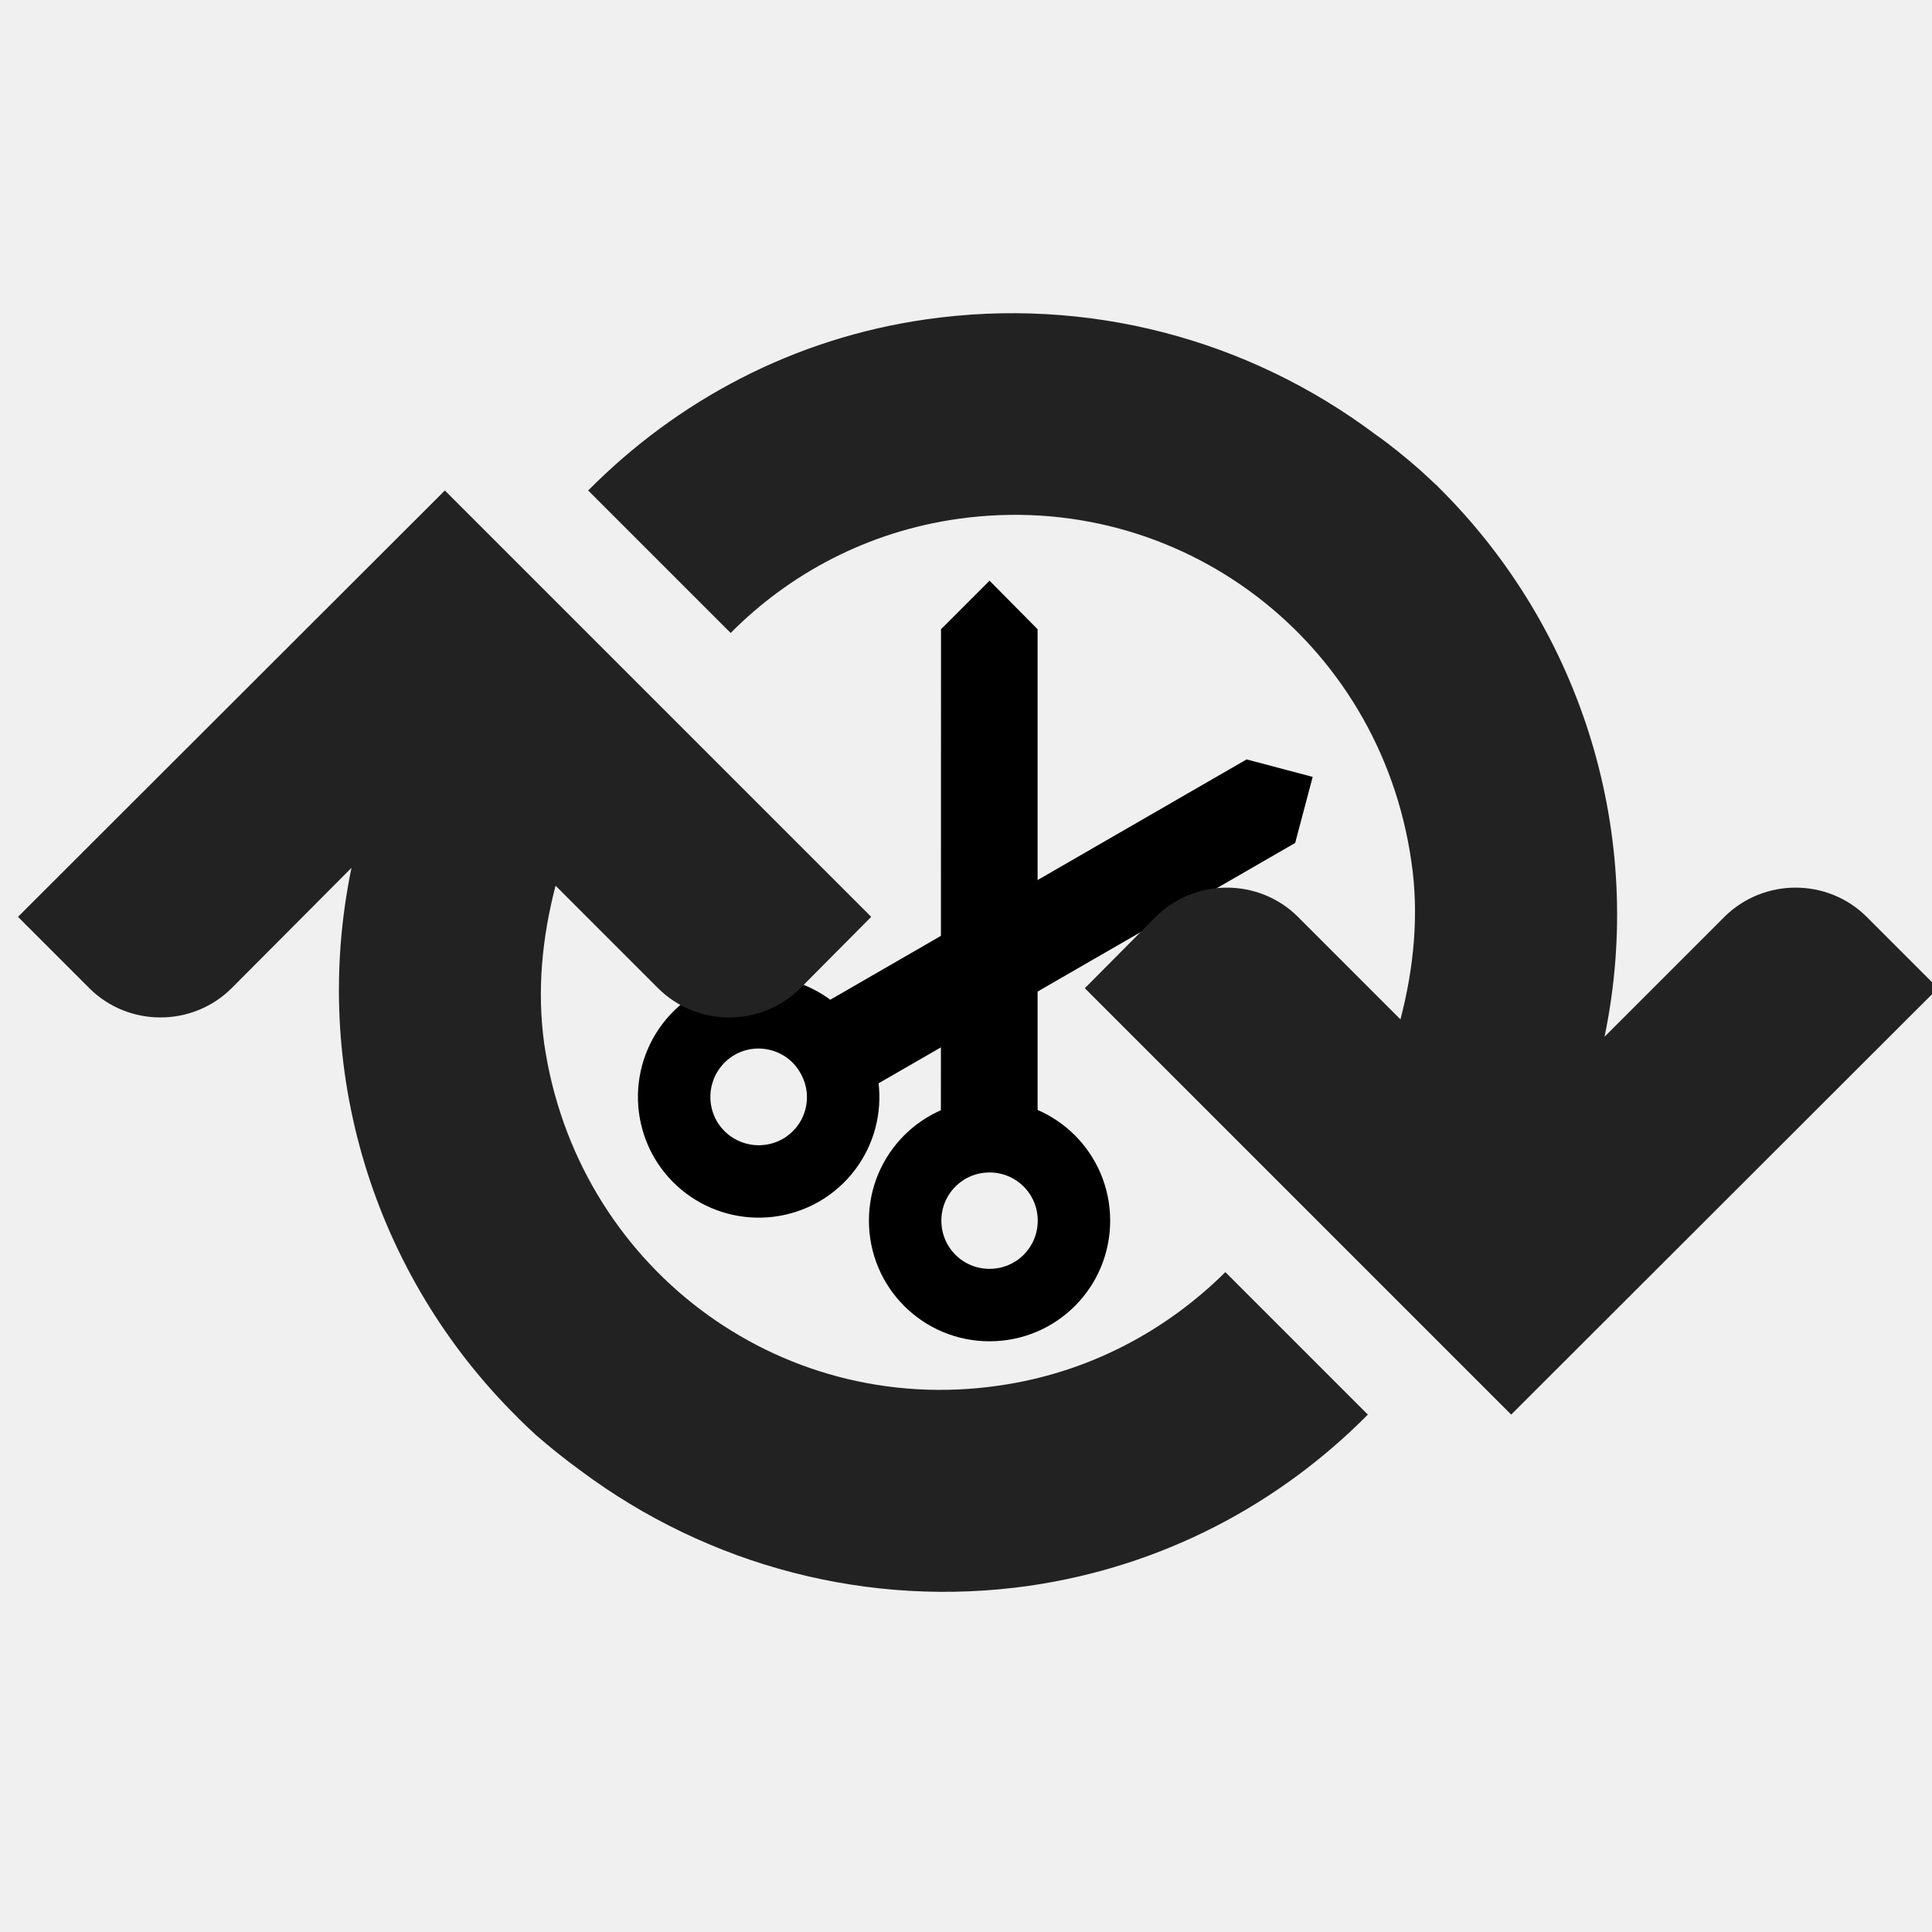
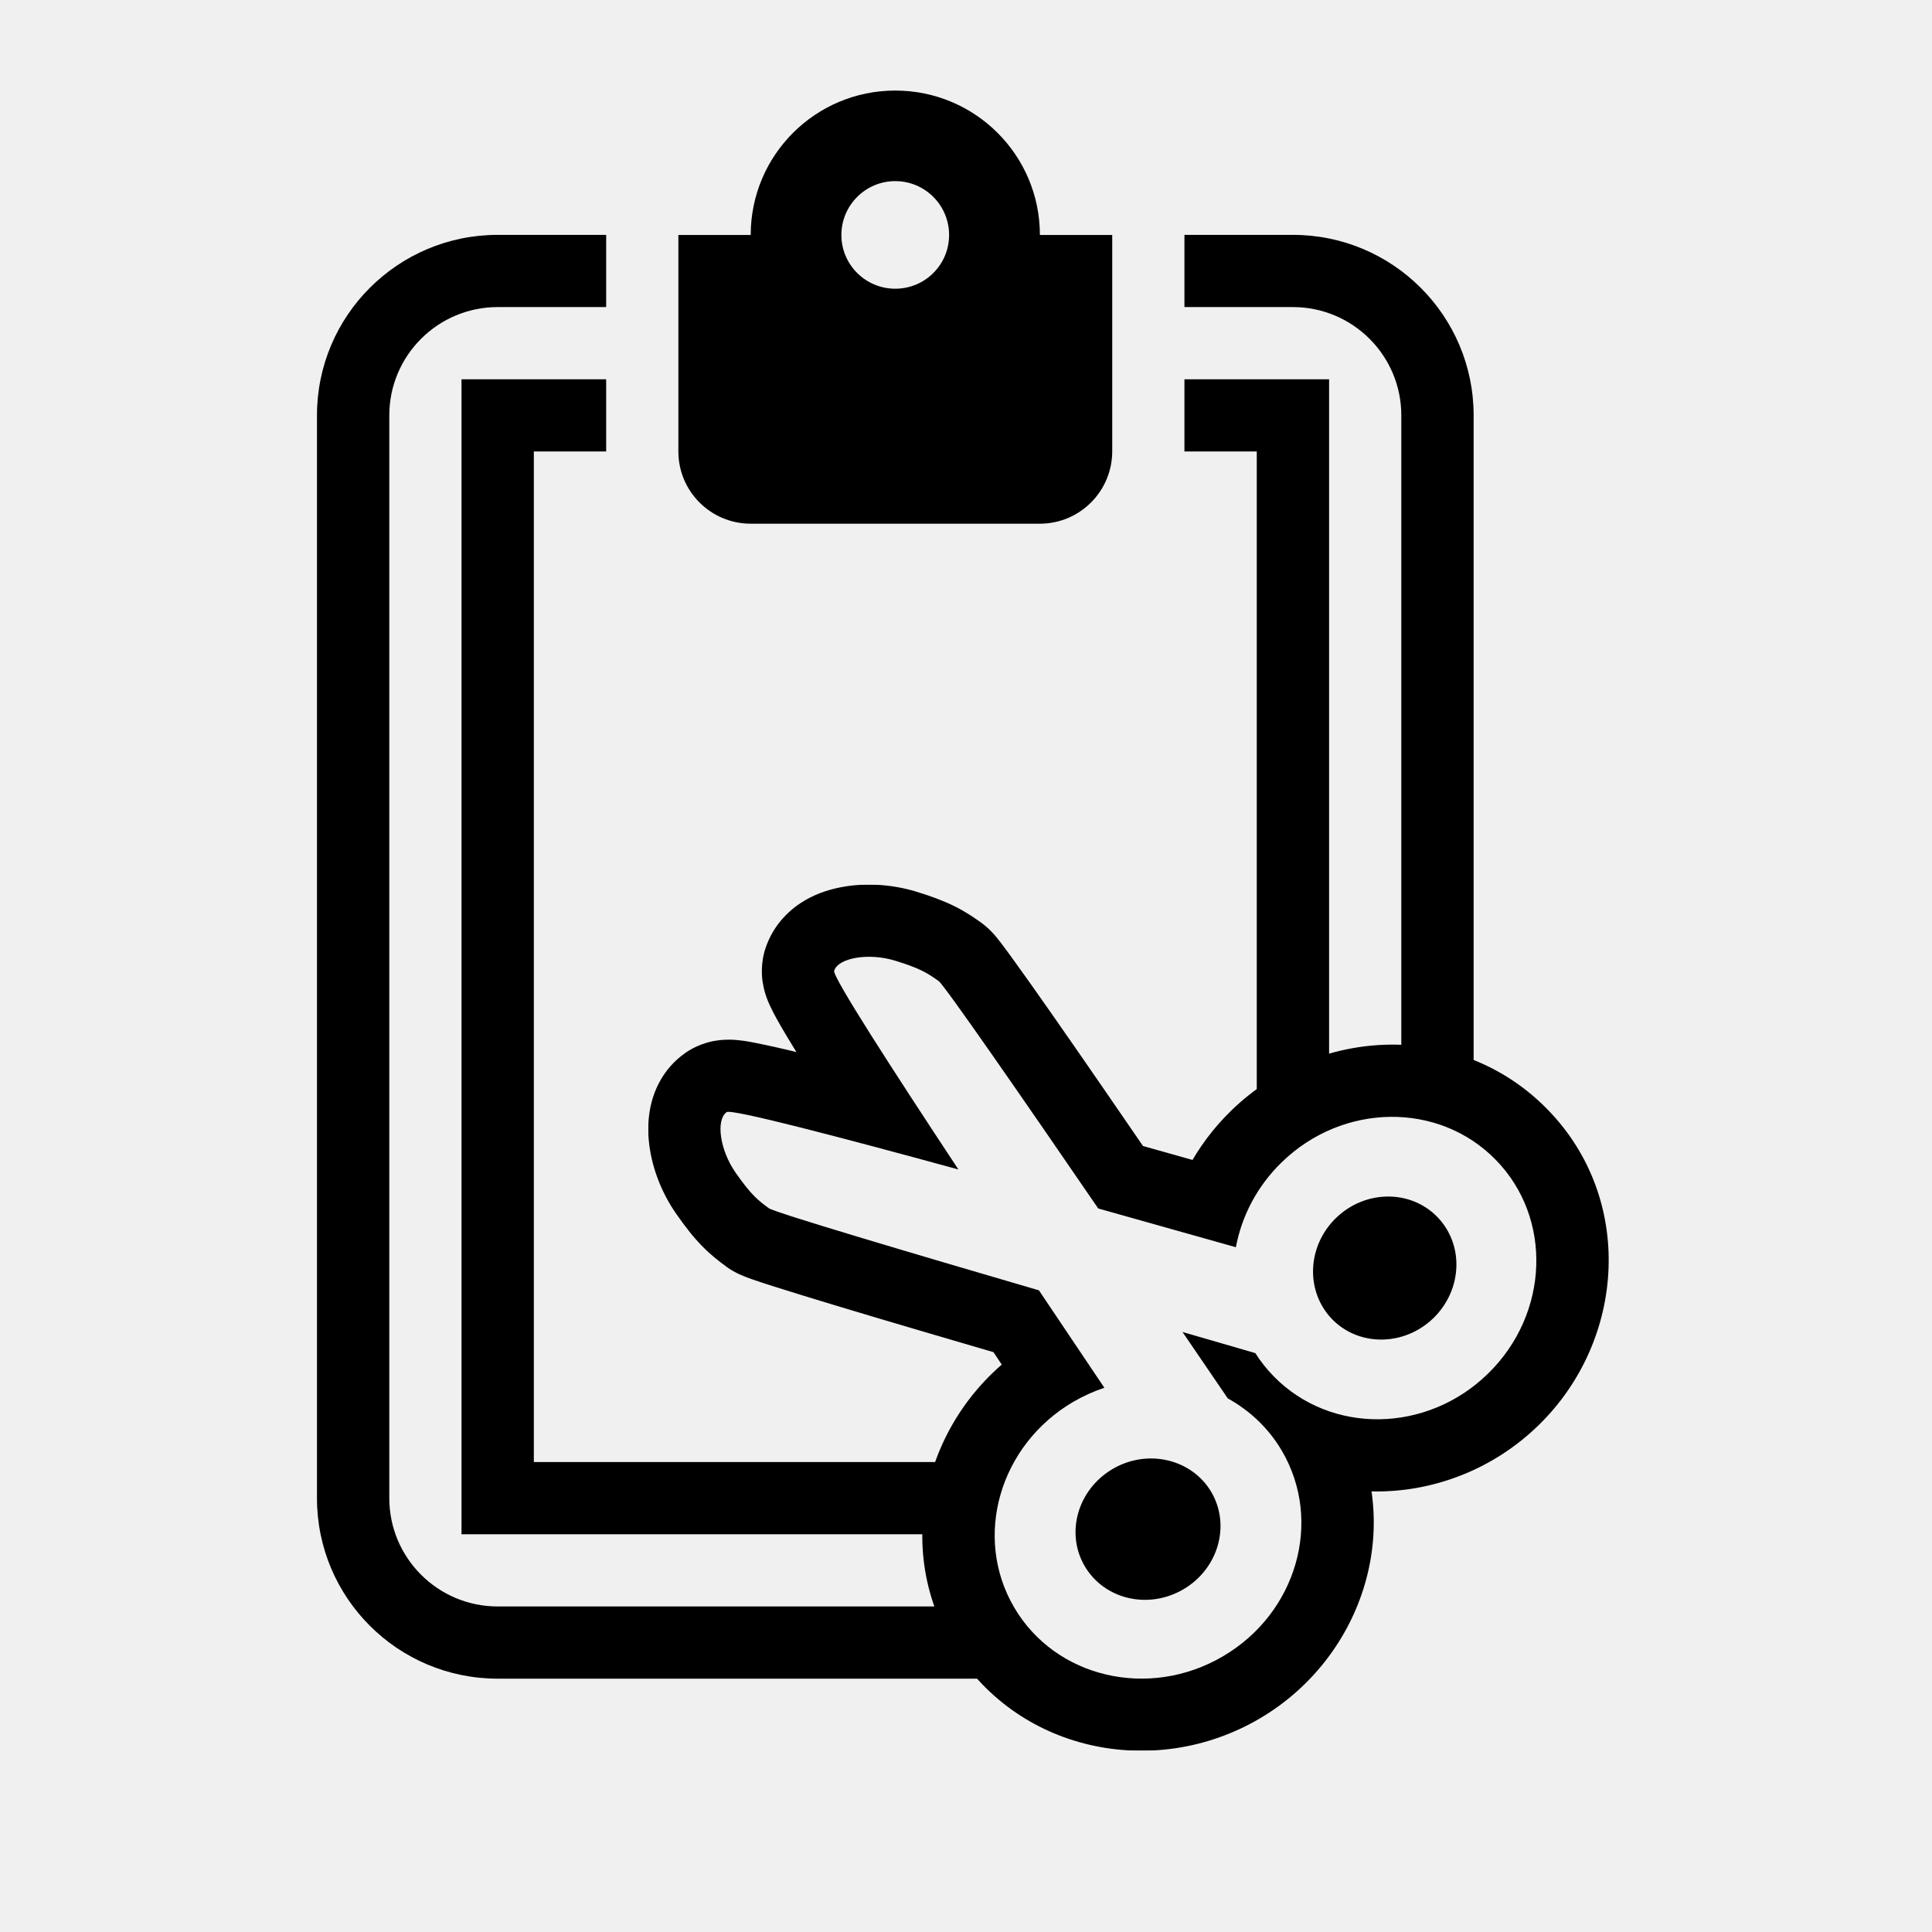
- <svg xmlns="http://www.w3.org/2000/svg" height="16px" viewBox="0 0 16 16" width="16px">
-   <filter id="a" height="100%" width="100%" x="0%" y="0%">
-     <feColorMatrix color-interpolation-filters="sRGB" values="0 0 0 0 1 0 0 0 0 1 0 0 0 0 1 0 0 0 1 0" />
-   </filter>
-   <mask id="b">
-     <g filter="url(#a)">
-       <rect fill-opacity="0.2" height="19.2" width="19.2" x="-1.6" y="-1.6" />
+ <svg xmlns="http://www.w3.org/2000/svg" width="16" height="16" viewBox="0 0 16 16" fill="none">
+   <g clip-path="url(#clip0_3128_675)">
+     <path d="M5.02 2.543H4.122C3.626 2.543 3.224 2.945 3.224 3.44V12.407C3.224 12.902 3.626 13.304 4.122 13.304L8.312 13.304L8.612 13.902H4.122C3.295 13.902 2.625 13.233 2.625 12.407V3.44C2.625 2.615 3.295 1.945 4.122 1.945H5.02V2.543ZM5.02 3.739H4.421V12.108H8.013V12.706H3.822V3.141H5.02V3.739ZM11.007 9L10.408 9.25V3.739H9.809V3.141H11.007V9ZM10.707 1.945C11.534 1.945 12.204 2.615 12.204 3.44V8.82H11.605V3.44C11.605 2.945 11.203 2.543 10.707 2.543H9.809V1.945H10.707Z" fill="black" />
+     <mask id="mask0_3128_675" style="mask-type:luminance" maskUnits="userSpaceOnUse" x="5" y="7" width="9" height="8">
+       <path d="M13.75 7.326H5.368V14.5H13.75V7.326Z" fill="white" />
+       <path d="M6.908 8.04C6.941 7.932 7.192 7.889 7.41 7.955C7.627 8.021 7.683 8.061 7.774 8.125C7.823 8.161 8.481 9.112 9.095 10.008C9.559 10.138 9.971 10.254 10.235 10.329C10.283 10.073 10.409 9.826 10.613 9.627C11.12 9.132 11.915 9.122 12.387 9.605C12.859 10.087 12.831 10.88 12.323 11.376C11.816 11.871 11.021 11.881 10.548 11.398C10.49 11.338 10.439 11.274 10.396 11.206C10.365 11.197 10.133 11.129 9.793 11.031C10.012 11.352 10.16 11.569 10.168 11.581C10.349 11.681 10.505 11.826 10.616 12.015C10.958 12.598 10.739 13.36 10.126 13.718C9.514 14.076 8.74 13.895 8.399 13.312C8.057 12.73 8.276 11.968 8.889 11.609C8.972 11.561 9.058 11.522 9.146 11.493C8.998 11.274 8.81 10.992 8.604 10.686C7.55 10.378 6.414 10.041 6.367 10.006C6.277 9.939 6.223 9.899 6.093 9.713C5.962 9.527 5.926 9.275 6.018 9.21C6.059 9.182 6.954 9.416 7.937 9.685C7.384 8.848 6.895 8.09 6.908 8.04ZM10.032 12.357C9.87 12.082 9.504 11.996 9.215 12.165C8.925 12.335 8.822 12.695 8.983 12.97C9.145 13.246 9.51 13.332 9.8 13.162C10.089 12.993 10.193 12.633 10.032 12.357ZM11.902 10.077C11.679 9.849 11.303 9.854 11.063 10.088C10.823 10.322 10.81 10.697 11.033 10.926C11.256 11.154 11.632 11.149 11.872 10.915C12.112 10.68 12.126 10.306 11.902 10.077Z" fill="black" />
+     </mask>
+     <g mask="url(#mask0_3128_675)">
+       <path d="M6.908 8.04L6.335 7.867L6.332 7.877L6.329 7.888L6.908 8.04ZM7.774 8.125L8.126 7.641L8.12 7.637L7.774 8.125ZM9.095 10.008L8.601 10.345L8.724 10.525L8.933 10.583L9.095 10.008ZM10.235 10.329L10.071 10.904L10.703 11.084L10.823 10.439L10.235 10.329ZM10.396 11.206L10.902 10.886L10.781 10.694L10.562 10.631L10.396 11.206ZM9.793 11.031L9.96 10.457L8.362 9.994L9.298 11.367L9.793 11.031ZM10.168 11.581L9.673 11.916L9.753 12.035L9.879 12.104L10.168 11.581ZM9.146 11.493L9.335 12.06L10.083 11.812L9.642 11.159L9.146 11.493ZM8.604 10.686L9.102 10.354L8.981 10.173L8.773 10.112L8.604 10.686ZM6.367 10.006L6.008 10.484L6.012 10.488L6.367 10.006ZM6.018 9.21L5.674 8.721L5.673 8.722L6.018 9.21ZM7.937 9.685L7.778 10.261L9.312 10.682L8.436 9.356L7.937 9.685ZM6.908 8.04L7.481 8.214C7.43 8.384 7.314 8.464 7.27 8.489C7.244 8.504 7.223 8.512 7.212 8.516C7.2 8.52 7.193 8.521 7.19 8.522C7.187 8.522 7.192 8.521 7.205 8.522C7.217 8.523 7.228 8.525 7.236 8.527L7.41 7.955L7.584 7.383C7.388 7.324 7.177 7.311 6.99 7.343C6.896 7.359 6.781 7.39 6.67 7.454C6.563 7.516 6.404 7.643 6.335 7.867L6.908 8.04ZM7.41 7.955L7.236 8.527C7.329 8.555 7.362 8.57 7.372 8.576C7.379 8.579 7.382 8.58 7.428 8.613L7.774 8.125L8.12 7.637C8.076 7.606 8.005 7.555 7.907 7.506C7.812 7.459 7.709 7.421 7.584 7.383L7.41 7.955ZM7.774 8.125L7.422 8.609C7.375 8.575 7.345 8.541 7.344 8.54C7.336 8.532 7.331 8.526 7.331 8.526C7.331 8.525 7.334 8.53 7.344 8.543C7.363 8.567 7.391 8.605 7.429 8.658C7.505 8.762 7.608 8.909 7.732 9.086C7.977 9.438 8.294 9.898 8.601 10.345L9.095 10.008L9.589 9.67C9.282 9.222 8.963 8.758 8.714 8.402C8.59 8.224 8.481 8.071 8.4 7.959C8.36 7.903 8.324 7.854 8.295 7.816C8.281 7.798 8.265 7.778 8.25 7.759C8.242 7.749 8.231 7.736 8.217 7.722C8.211 7.715 8.176 7.678 8.126 7.641L7.774 8.125ZM9.095 10.008L8.933 10.583C9.398 10.714 9.808 10.829 10.071 10.904L10.235 10.329L10.399 9.754C10.134 9.679 9.721 9.562 9.257 9.432L9.095 10.008ZM10.235 10.329L10.823 10.439C10.849 10.301 10.917 10.166 11.031 10.055L10.613 9.627L10.194 9.2C9.9 9.487 9.716 9.846 9.646 10.219L10.235 10.329ZM10.613 9.627L11.031 10.055C11.322 9.771 11.737 9.795 11.959 10.022L12.387 9.604L12.815 9.187C12.093 8.448 10.918 8.493 10.194 9.2L10.613 9.627ZM12.387 9.604L11.959 10.022C12.181 10.25 12.196 10.664 11.905 10.948L12.323 11.376L12.742 11.803C13.466 11.097 13.538 9.925 12.815 9.187L12.387 9.604ZM12.323 11.376L11.905 10.948C11.614 11.232 11.199 11.208 10.977 10.98L10.548 11.398L10.12 11.816C10.842 12.554 12.017 12.51 12.742 11.803L12.323 11.376ZM10.548 11.398L10.977 10.98C10.948 10.951 10.924 10.92 10.902 10.886L10.396 11.206L9.891 11.526C9.955 11.628 10.032 11.725 10.12 11.816L10.548 11.398ZM10.396 11.206L10.562 10.631C10.531 10.623 10.302 10.556 9.96 10.457L9.793 11.031L9.626 11.605C9.963 11.703 10.199 11.771 10.23 11.78L10.396 11.206ZM9.793 11.031L9.298 11.367C9.407 11.528 9.499 11.662 9.565 11.758C9.598 11.806 9.624 11.845 9.642 11.872C9.652 11.885 9.659 11.896 9.664 11.904C9.667 11.907 9.669 11.911 9.67 11.913C9.671 11.914 9.672 11.915 9.672 11.915C9.673 11.916 9.673 11.916 9.673 11.916L10.168 11.581L10.664 11.245C10.656 11.233 10.505 11.013 10.288 10.694L9.793 11.031ZM10.168 11.581L9.879 12.104C9.971 12.155 10.046 12.226 10.1 12.317L10.616 12.015L11.133 11.713C10.965 11.427 10.728 11.206 10.458 11.057L10.168 11.581ZM10.616 12.015L10.1 12.317C10.26 12.591 10.175 12.997 9.824 13.202L10.126 13.718L10.429 14.234C11.302 13.723 11.655 12.603 11.133 11.713L10.616 12.015ZM10.126 13.718L9.824 13.202C9.472 13.408 9.076 13.284 8.915 13.01L8.399 13.312L7.882 13.614C8.405 14.505 9.555 14.745 10.429 14.234L10.126 13.718ZM8.399 13.312L8.915 13.01C8.754 12.736 8.84 12.331 9.191 12.125L8.889 11.609L8.586 11.093C7.713 11.605 7.36 12.724 7.882 13.614L8.399 13.312ZM8.889 11.609L9.191 12.125C9.237 12.098 9.285 12.077 9.335 12.06L9.146 11.493L8.957 10.926C8.831 10.967 8.707 11.023 8.586 11.093L8.889 11.609ZM9.146 11.493L9.642 11.159C9.495 10.941 9.308 10.661 9.102 10.354L8.604 10.686L8.107 11.018C8.312 11.324 8.5 11.607 8.649 11.827L9.146 11.493ZM8.604 10.686L8.773 10.112C8.246 9.958 7.7 9.797 7.281 9.671C7.071 9.608 6.895 9.554 6.77 9.514C6.707 9.494 6.661 9.479 6.631 9.468C6.615 9.463 6.61 9.461 6.61 9.461C6.611 9.461 6.612 9.462 6.615 9.463C6.618 9.464 6.622 9.466 6.628 9.469C6.629 9.469 6.672 9.488 6.722 9.525L6.367 10.006L6.012 10.488C6.064 10.526 6.113 10.548 6.121 10.552C6.139 10.56 6.155 10.567 6.166 10.571C6.189 10.581 6.214 10.589 6.236 10.597C6.281 10.613 6.34 10.632 6.406 10.653C6.541 10.696 6.724 10.752 6.935 10.816C7.359 10.944 7.909 11.105 8.436 11.259L8.604 10.686ZM6.367 10.006L6.726 9.528C6.68 9.493 6.678 9.491 6.672 9.485C6.664 9.477 6.639 9.45 6.583 9.37L6.093 9.712L5.602 10.055C5.676 10.161 5.744 10.248 5.818 10.323C5.894 10.4 5.964 10.452 6.008 10.484L6.367 10.006ZM6.093 9.712L6.583 9.37C6.579 9.364 6.574 9.354 6.569 9.343C6.565 9.332 6.564 9.326 6.565 9.329C6.565 9.332 6.566 9.339 6.566 9.351C6.566 9.363 6.565 9.385 6.559 9.414C6.548 9.462 6.508 9.597 6.364 9.699L6.018 9.21L5.673 8.722C5.482 8.856 5.412 9.047 5.387 9.166C5.361 9.291 5.366 9.409 5.38 9.503C5.407 9.69 5.484 9.887 5.602 10.055L6.093 9.712ZM6.018 9.21L6.363 9.7C6.242 9.784 6.125 9.798 6.105 9.801C6.065 9.806 6.034 9.806 6.023 9.806C5.998 9.805 5.984 9.803 5.991 9.804C6 9.805 6.025 9.809 6.074 9.819C6.167 9.839 6.304 9.872 6.478 9.916C6.823 10.003 7.288 10.127 7.778 10.261L7.937 9.685L8.095 9.108C7.603 8.974 7.129 8.846 6.771 8.756C6.593 8.711 6.438 8.674 6.321 8.65C6.264 8.638 6.206 8.626 6.154 8.619C6.13 8.616 6.092 8.611 6.049 8.61C6.029 8.61 5.991 8.61 5.945 8.616C5.919 8.619 5.797 8.635 5.674 8.721L6.018 9.21ZM7.937 9.685L8.436 9.356C8.161 8.938 7.903 8.544 7.717 8.249C7.623 8.1 7.551 7.983 7.504 7.902C7.48 7.86 7.468 7.838 7.465 7.83C7.462 7.824 7.468 7.836 7.476 7.859C7.48 7.87 7.489 7.897 7.497 7.935C7.501 7.956 7.522 8.061 7.487 8.192L6.908 8.04L6.329 7.888C6.294 8.023 6.315 8.133 6.321 8.16C6.329 8.203 6.34 8.238 6.347 8.257C6.361 8.296 6.377 8.331 6.388 8.352C6.41 8.399 6.439 8.45 6.467 8.499C6.526 8.601 6.608 8.734 6.704 8.886C6.897 9.192 7.16 9.595 7.437 10.014L7.937 9.685ZM10.032 12.357L10.549 12.055C10.206 11.472 9.463 11.327 8.912 11.649L9.215 12.165L9.517 12.681C9.523 12.678 9.527 12.677 9.53 12.676C9.531 12.676 9.532 12.676 9.533 12.676C9.532 12.675 9.53 12.674 9.528 12.673C9.523 12.669 9.519 12.665 9.516 12.659L10.032 12.357ZM9.215 12.165L8.912 11.649C8.361 11.972 8.125 12.689 8.467 13.272L8.983 12.97L9.5 12.668C9.503 12.673 9.505 12.679 9.505 12.685C9.506 12.69 9.505 12.693 9.505 12.693C9.505 12.693 9.506 12.691 9.508 12.689C9.509 12.687 9.512 12.684 9.517 12.681L9.215 12.165ZM8.983 12.97L8.467 13.272C8.809 13.856 9.551 14 10.103 13.678L9.8 13.162L9.497 12.646C9.492 12.65 9.488 12.651 9.485 12.651C9.484 12.651 9.483 12.651 9.482 12.651C9.481 12.651 9.481 12.651 9.481 12.651C9.481 12.651 9.484 12.652 9.488 12.655C9.492 12.658 9.497 12.663 9.5 12.668L8.983 12.97ZM9.8 13.162L10.103 13.678C10.653 13.356 10.891 12.639 10.549 12.055L10.032 12.357L9.516 12.659C9.513 12.654 9.51 12.648 9.51 12.642C9.509 12.639 9.509 12.637 9.51 12.636C9.51 12.635 9.51 12.634 9.51 12.634C9.51 12.634 9.51 12.634 9.509 12.635C9.509 12.636 9.508 12.637 9.507 12.638C9.506 12.64 9.503 12.643 9.497 12.646L9.8 13.162ZM11.902 10.077L12.331 9.66C11.857 9.176 11.102 9.215 10.645 9.66L11.063 10.088L11.482 10.515C11.486 10.511 11.49 10.509 11.492 10.508C11.494 10.508 11.495 10.507 11.495 10.507C11.496 10.507 11.497 10.507 11.497 10.507C11.497 10.507 11.494 10.507 11.489 10.505C11.484 10.503 11.478 10.499 11.474 10.495L11.902 10.077ZM11.063 10.088L10.645 9.66C10.188 10.105 10.131 10.859 10.605 11.343L11.033 10.926L11.461 10.508C11.466 10.512 11.469 10.518 11.471 10.523C11.472 10.526 11.472 10.527 11.473 10.529C11.473 10.529 11.473 10.53 11.473 10.53C11.473 10.53 11.473 10.53 11.473 10.529C11.473 10.528 11.473 10.527 11.474 10.526C11.475 10.524 11.477 10.52 11.482 10.515L11.063 10.088ZM11.033 10.926L10.605 11.343C11.079 11.828 11.834 11.787 12.29 11.342L11.872 10.915L11.454 10.487C11.449 10.491 11.445 10.493 11.443 10.495C11.441 10.495 11.44 10.495 11.44 10.495C11.439 10.496 11.438 10.496 11.438 10.496C11.438 10.496 11.439 10.496 11.44 10.496C11.441 10.496 11.443 10.497 11.446 10.498C11.451 10.5 11.457 10.504 11.461 10.508L11.033 10.926ZM11.872 10.915L12.29 11.342C12.747 10.897 12.804 10.144 12.331 9.66L11.902 10.077L11.474 10.495C11.47 10.491 11.466 10.485 11.464 10.48C11.463 10.475 11.463 10.472 11.463 10.472C11.463 10.472 11.463 10.474 11.461 10.476C11.46 10.479 11.458 10.482 11.454 10.487L11.872 10.915Z" fill="black" />
    </g>
-   </mask>
-   <clipPath id="c">
-     <rect height="152" width="192" />
-   </clipPath>
-   <mask id="d">
-     <g filter="url(#a)">
-       <rect fill-opacity="0.2" height="19.2" width="19.2" x="-1.6" y="-1.6" />
-     </g>
-   </mask>
-   <clipPath id="e">
-     <rect height="152" width="192" />
-   </clipPath>
-   <g mask="url(#b)">
-     <g clip-path="url(#c)" transform="matrix(1 0 0 1 -168 -16)">
-       <path d="m 65.715 89.102 v 0.953 l -2.883 2.969 l -0.031 -0.883 z m 0 0" fill-rule="evenodd" />
-     </g>
+     <path d="M8.612 1.946C8.612 2.606 8.076 3.141 7.414 3.141C6.753 3.141 6.217 2.606 6.217 1.946C6.217 1.285 6.753 0.75 7.414 0.75C8.076 0.75 8.612 1.285 8.612 1.946ZM6.968 1.946C6.968 2.192 7.168 2.391 7.414 2.391C7.661 2.391 7.86 2.192 7.86 1.946C7.86 1.7 7.661 1.5 7.414 1.5C7.168 1.5 6.968 1.7 6.968 1.946Z" fill="black" />
+     <path d="M9.211 3.739C9.21 4.069 8.942 4.337 8.612 4.337H6.217C5.886 4.337 5.618 4.069 5.618 3.739V1.946H6.818C6.817 1.963 6.816 1.981 6.816 1.999C6.816 2.329 7.084 2.597 7.414 2.597C7.745 2.597 8.013 2.329 8.013 1.999C8.013 1.981 8.012 1.963 8.011 1.946H9.211V3.739Z" fill="black" />
  </g>
-   <g mask="url(#d)">
-     <g clip-path="url(#e)" transform="matrix(1 0 0 1 -168 -16)">
-       <path d="m 66.684 87.012 l -0.012 1.066 h 1.445 l 0.012 -1.066 z m 0 0" fill-rule="evenodd" />
-     </g>
-   </g>
-   <path d="m 10.324 6.289 l 0.547 0.145 l -0.145 0.547 l -3.723 2.148 l -0.402 -0.691 z m 0 0" />
-   <path d="m 168.754 185.251 c -0.006 0.967 -0.783 1.747 -1.755 1.75 c -0.967 -0.006 -1.747 -0.783 -1.75 -1.755 c 0.001 -0.958 0.783 -1.747 1.75 -1.742 c 0.972 -0.003 1.752 0.775 1.755 1.746 z m 0 0" fill="none" stroke="#000000" stroke-linecap="round" stroke-linejoin="round" stroke-width="1.5" transform="matrix(0.199977 0.34637 -0.34637 0.199977 37.05142 -85.80578)" />
-   <path d="m 7.793 5.211 l 0.402 -0.402 l 0.398 0.402 v 4.297 h -0.801 z m 0 0" />
-   <path d="m 8.894 10.109 c 0 0.387 -0.312 0.699 -0.699 0.699 c -0.387 0 -0.699 -0.312 -0.699 -0.699 c 0 -0.387 0.312 -0.699 0.699 -0.699 c 0.387 0 0.699 0.312 0.699 0.699 z m 0 0" fill="none" stroke="#000000" stroke-linecap="round" stroke-linejoin="round" stroke-width="0.6" />
-   <g fill="#222222">
-     <path d="m 11.91 4.031 c -0.047 -0.043 -0.098 -0.09 -0.148 -0.137 c -0.117 -0.102 -0.238 -0.203 -0.367 -0.293 c -1.066 -0.801 -2.398 -1.145 -3.719 -0.957 c -1.105 0.156 -2.07 0.676 -2.805 1.418 l 1.18 1.18 c 0.488 -0.492 1.137 -0.84 1.883 -0.945 c 1.832 -0.258 3.492 1.008 3.754 2.836 c 0.066 0.441 0.02 0.887 -0.09 1.309 l -0.848 -0.848 c -0.324 -0.324 -0.855 -0.324 -1.18 0 l -0.586 0.59 l 3.531 3.531 l 3.535 -3.531 l -0.59 -0.59 c -0.324 -0.324 -0.855 -0.324 -1.18 0 l -0.992 0.992 c 0.344 -1.652 -0.176 -3.367 -1.379 -4.555 z m 0 0" />
-     <path d="m 4.289 11.742 c 0.047 0.047 0.098 0.094 0.148 0.141 c 0.117 0.102 0.238 0.199 0.367 0.293 c 1.066 0.797 2.398 1.145 3.719 0.957 c 1.105 -0.16 2.07 -0.676 2.805 -1.418 l -1.18 -1.18 c -0.492 0.488 -1.137 0.836 -1.883 0.941 c -1.832 0.262 -3.492 -1.004 -3.758 -2.832 c -0.062 -0.445 -0.016 -0.887 0.094 -1.309 l 0.848 0.848 c 0.324 0.324 0.855 0.324 1.18 0 l 0.586 -0.59 l -3.531 -3.531 l -3.535 3.531 l 0.59 0.59 c 0.324 0.324 0.855 0.324 1.18 0 l 0.992 -0.996 c -0.344 1.656 0.176 3.367 1.379 4.555 z m 0 0" />
-   </g>
+   <defs>
+     <clipPath id="clip0_3128_675">
+       <rect width="11.375" height="13.75" fill="white" transform="translate(2.625 0.75)" />
+     </clipPath>
+   </defs>
</svg>
